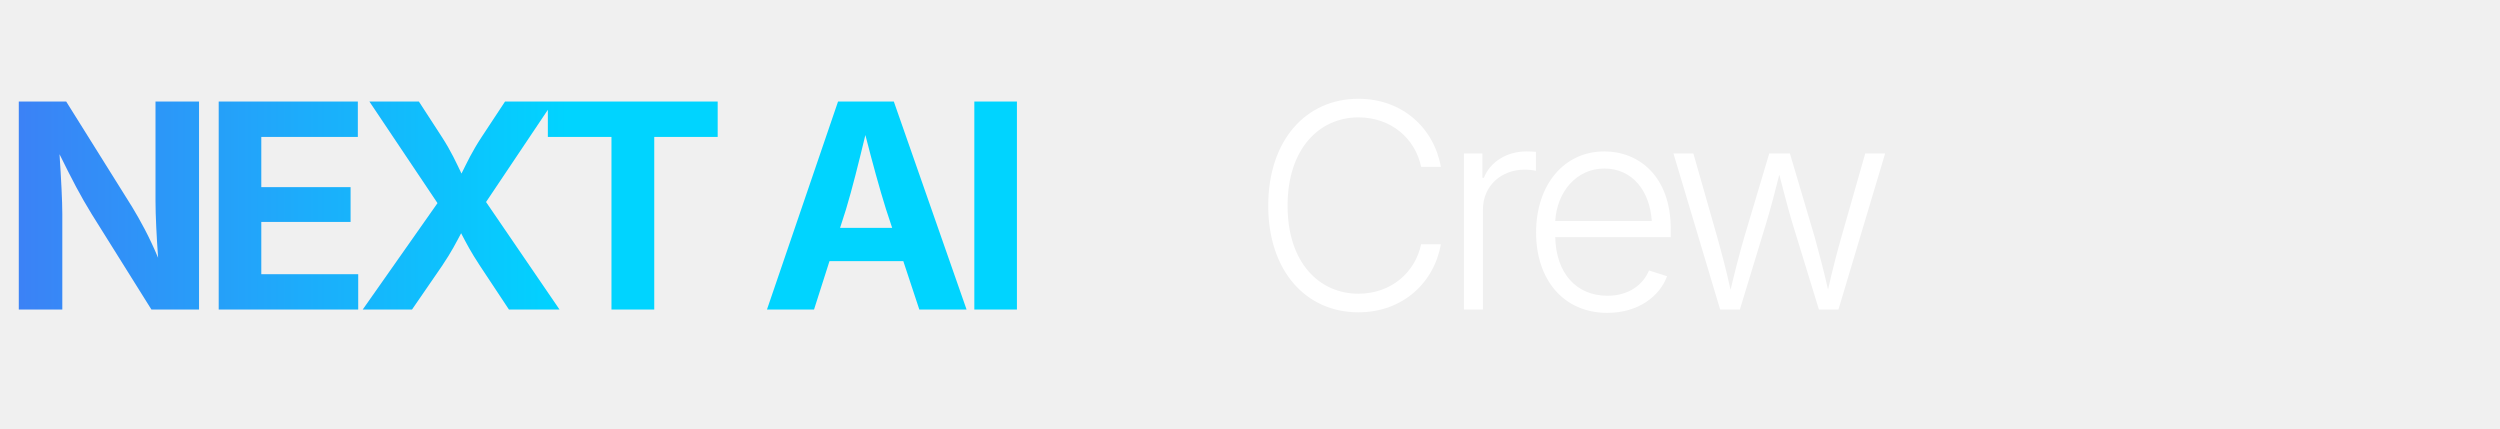
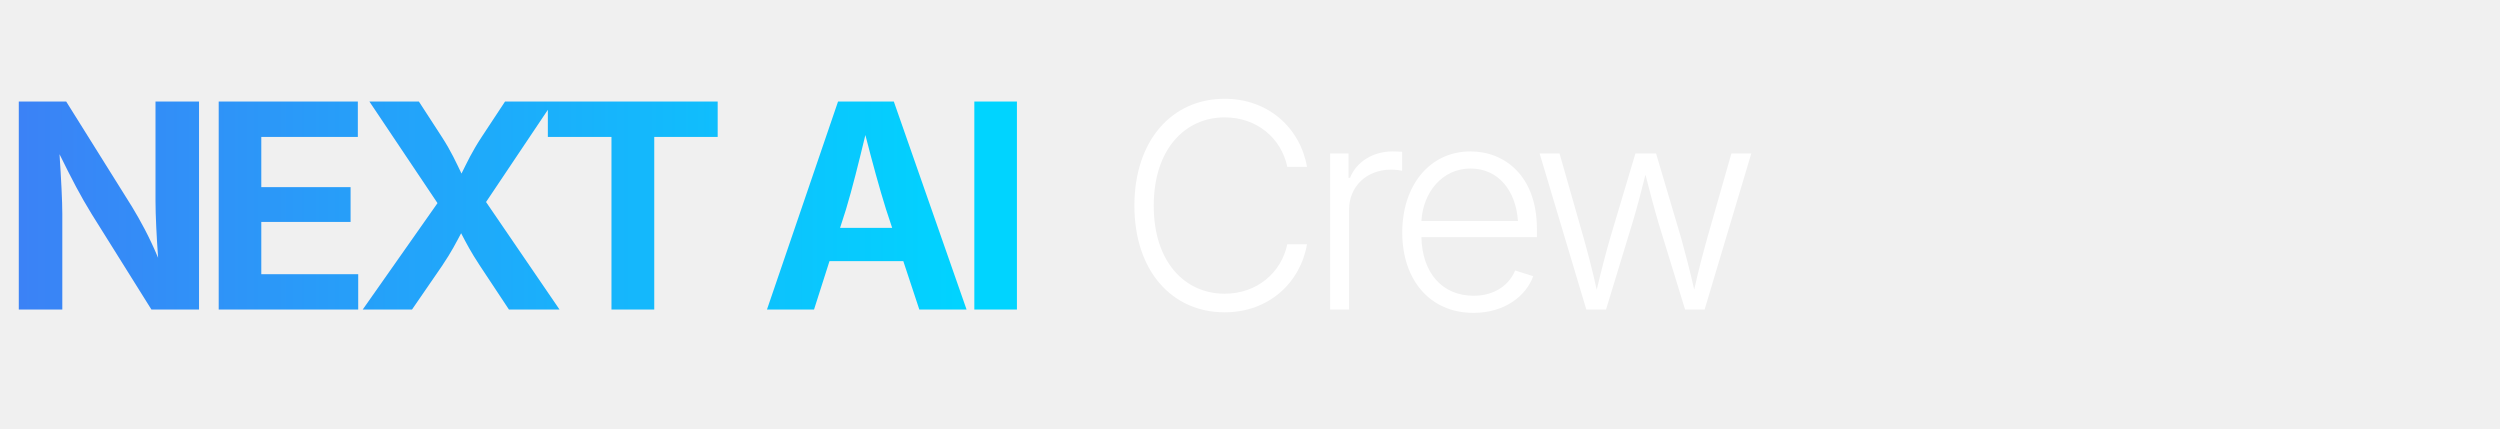
<svg xmlns="http://www.w3.org/2000/svg" width="210" height="36" viewBox="0 0 210 36" fill="none">
  <defs>
    <linearGradient id="g" x1="0%" y1="0%" x2="100%" y2="0%">
      <stop offset="0%" stop-color="#3B82F6" />
      <stop offset="55%" stop-color="#00D4FF" />
      <stop offset="100%" stop-color="#00D4FF" />
    </linearGradient>
  </defs>
-   <text x="0" y="26" font-family="Inter,-apple-system,BlinkMacSystemFont,sans-serif" font-weight="700" font-size="24" letter-spacing="-1.5" fill="url(#g)">NEXT AI</text>
-   <text x="105" y="26" font-family="Inter,-apple-system,BlinkMacSystemFont,sans-serif" font-weight="300" font-size="24" letter-spacing="-1.5" fill="white"> Crew</text>
+   <text x="0" y="26" font-family="Inter,-apple-system,BlinkMacSystemFont,sans-serif" font-size="24" letter-spacing="-1.5">
+     <tspan font-weight="700" fill="url(#g)">NEXT AI</tspan>
+     <tspan font-weight="300" fill="white"> Crew</tspan>
+   </text>
</svg>
